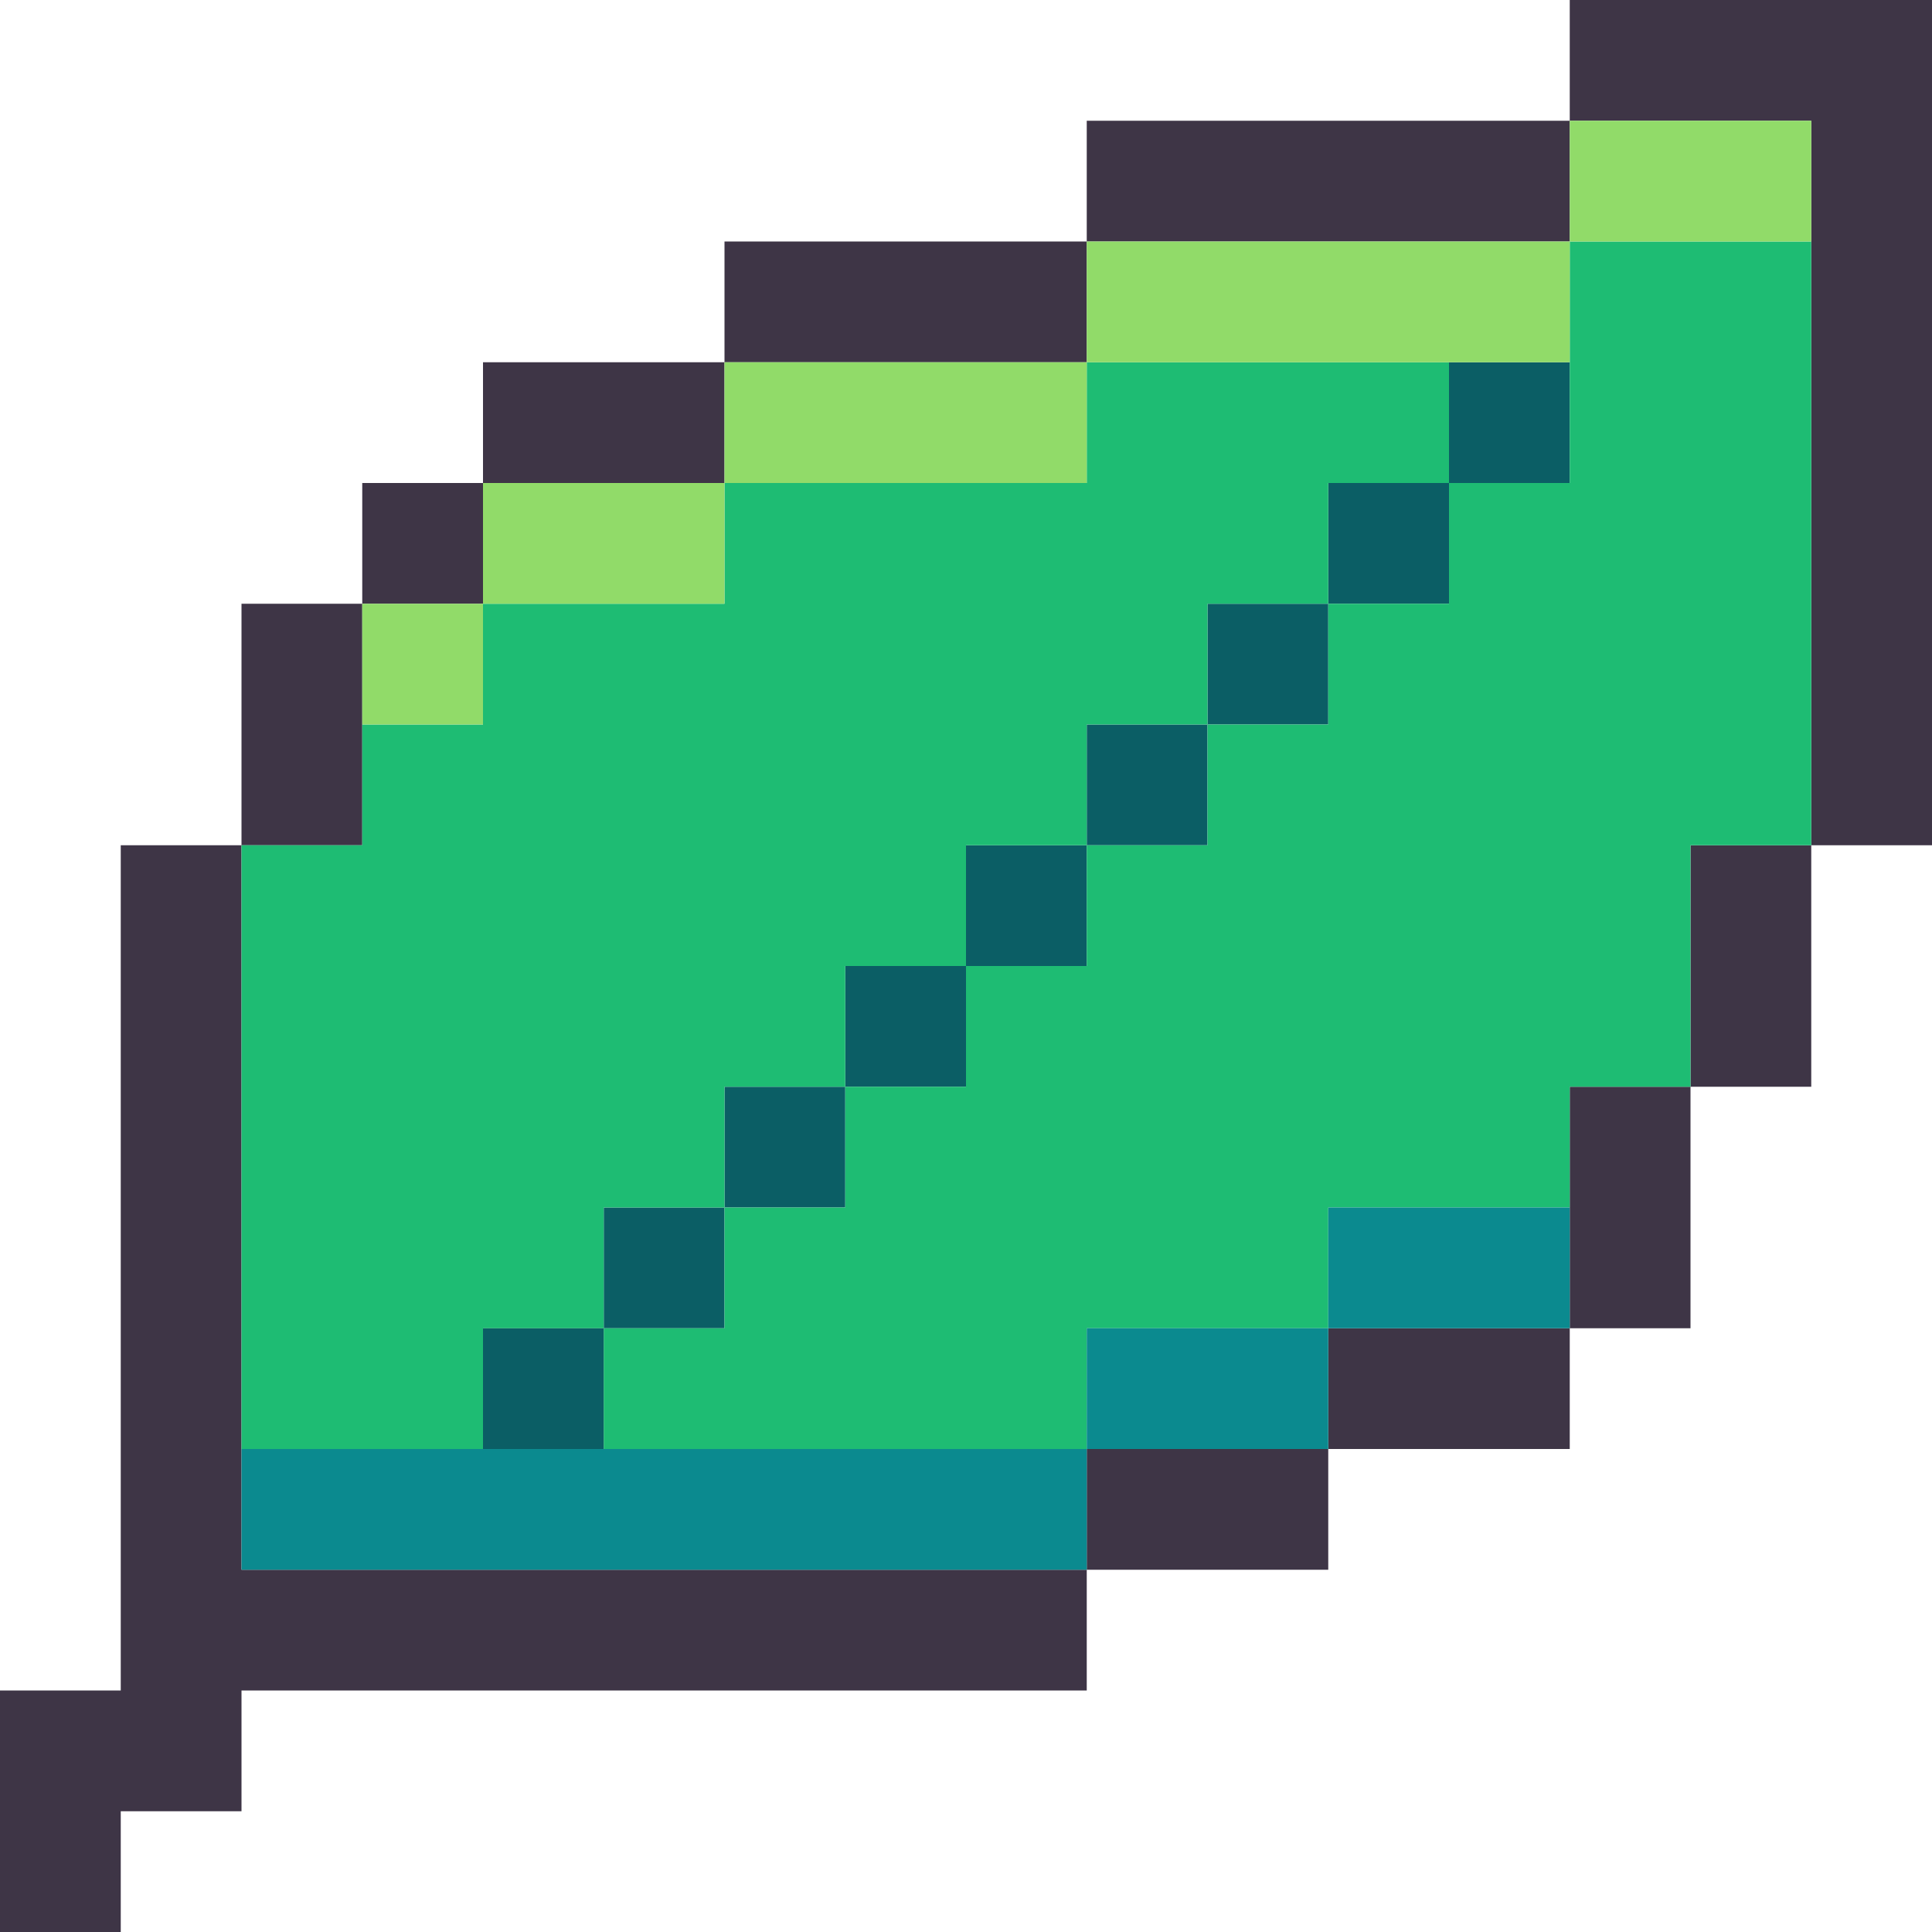
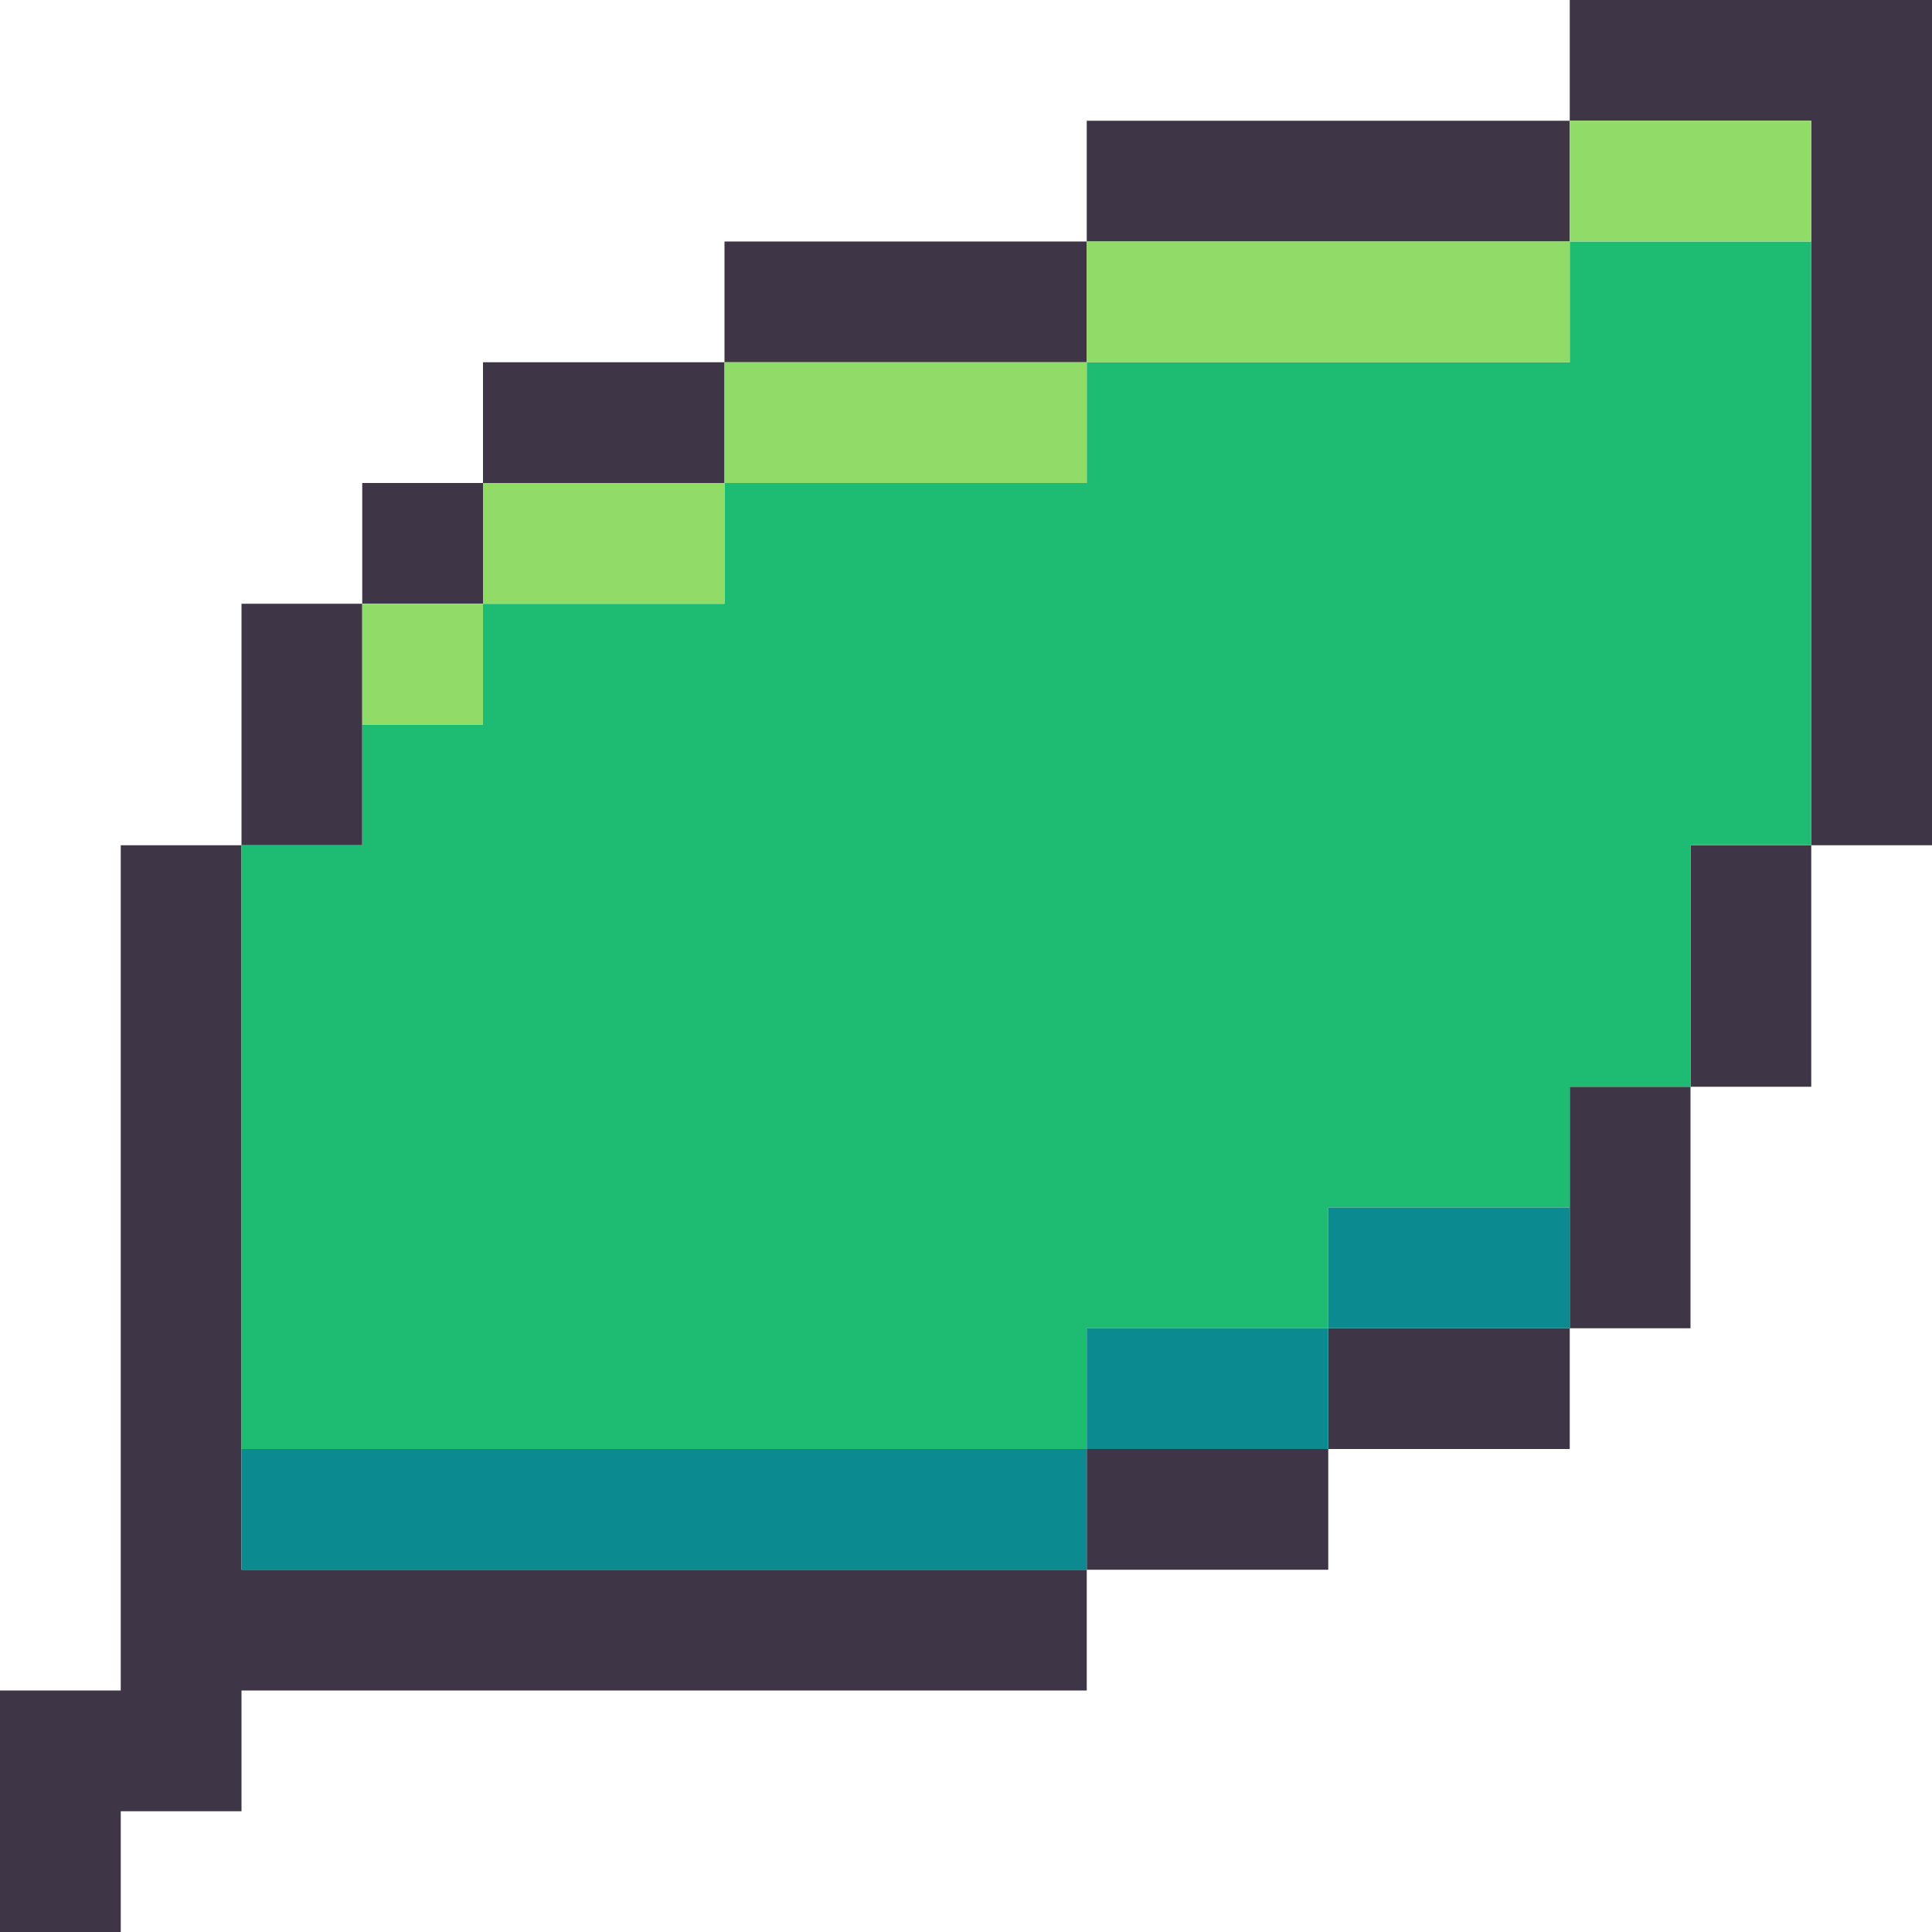
- <svg xmlns="http://www.w3.org/2000/svg" width="16" height="16" viewBox="0 0 16 16" version="1.1" id="svg1">
+ <svg xmlns="http://www.w3.org/2000/svg" width="16" height="16" viewBox="0 0 16 16" version="1.1" id="svg1" xml:space="preserve">
  <defs id="defs1" />
  <g id="layer1">
    <path id="rect284" style="opacity:1;fill:#3e3546;fill-opacity:1;stroke:none;stroke-width:0.022" d="m 13,0 v 1 h 1 1 v 1 1 1 1 1 1 h 1 V 6 5 4 3 2 1 0 h -1 -1 z m 2,7 h -1 v 1 1 h 1 V 8 Z m -1,2 h -1 v 1 1 h 1 v -1 z m -1,2 h -1 -1 v 1 h 1 1 z m -2,1 H 10 9 v 1 h 1 1 z M 9,13 H 8 7 6 5 4 3 2 V 12 11 10 9 8 7 H 1 v 1 1 1 1 1 1 1 H 0 v 1 1 H 1 V 15 H 2 V 14 H 3 4 5 6 7 8 9 Z M 2,7 H 3 V 6 5 H 2 V 6 Z M 3,5 H 4 V 4 H 3 Z M 4,4 H 5 6 V 3 H 5 4 Z M 6,3 H 7 8 9 V 2 H 8 7 6 Z M 9,2 h 1 1 1 1 V 1 H 12 11 10 9 Z m -5,9 v 1 h 1 v -1 z" />
-     <path id="rect361" style="opacity:1;fill:#0b5e65;fill-opacity:1;stroke:none;stroke-width:0.022" d="m 12,3 v 1 h 1 V 3 Z m 0,1 h -1 v 1 h 1 z m -1,1 h -1 v 1 h 1 z M 10,6 H 9 v 1 h 1 z M 9,7 H 8 V 8 H 9 Z M 8,8 H 7 V 9 H 8 Z M 7,9 H 6 v 1 H 7 Z M 6,10 H 5 v 1 H 6 Z M 5,11 H 4 v 1 h 1 z" />
-     <path id="rect372" style="opacity:1;fill:#1ebc73;fill-opacity:1;stroke:none;stroke-width:0.022" d="M 13,2 V 3 4 H 12 V 5 H 11 V 6 H 10 V 7 H 9 V 8 H 8 V 9 H 7 v 1 H 6 v 1 H 5 v 1 h 1 1 1 1 v -1 h 1 1 v -1 h 1 1 V 9 h 1 V 8 7 h 1 V 6 5 4 3 2 H 14 Z M 5,11 V 10 H 6 V 9 H 7 V 8 H 8 V 7 H 9 V 6 h 1 V 5 h 1 V 4 h 1 V 3 H 11 10 9 V 4 H 8 7 6 V 5 H 5 4 V 6 H 3 V 7 H 2 v 1 1 1 1 1 h 1 1 v -1 z" />
+     <path id="rect372" style="opacity:1;fill:#1ebc73;fill-opacity:1;stroke:none;stroke-width:0.022" d="M 13,2 V 3 H 12 11 10 9 V 4 H 8 7 6 V 5 H 5 4 V 6 H 3 V 7 H 2 v 1 1 1 1 1 h 1 1 1 1 1 1 1 v -1 h 1 1 v -1 h 1 1 V 9 h 1 V 8 7 h 1 V 6 5 4 3 2 h -1 z" />
    <path id="rect454" style="opacity:1;fill:#0b8a8f;fill-opacity:1;stroke:none;stroke-width:0.022" d="m 11,10 v 1 h 1 1 v -1 h -1 z m 0,1 H 10 9 v 1 h 1 1 z M 9,12 H 8 7 6 5 4 3 2 v 1 h 1 1 1 1 1 1 1 z" />
    <path id="rect465" style="opacity:1;fill:#91db69;fill-opacity:1;stroke:none;stroke-width:0.022" d="m 13,1 v 1 h 1 1 V 1 h -1 z m 0,1 H 12 11 10 9 v 1 h 1 1 1 1 z M 9,3 H 8 7 6 V 4 H 7 8 9 Z M 6,4 H 5 4 V 5 H 5 6 Z M 4,5 H 3 v 1 h 1 z" />
  </g>
</svg>
